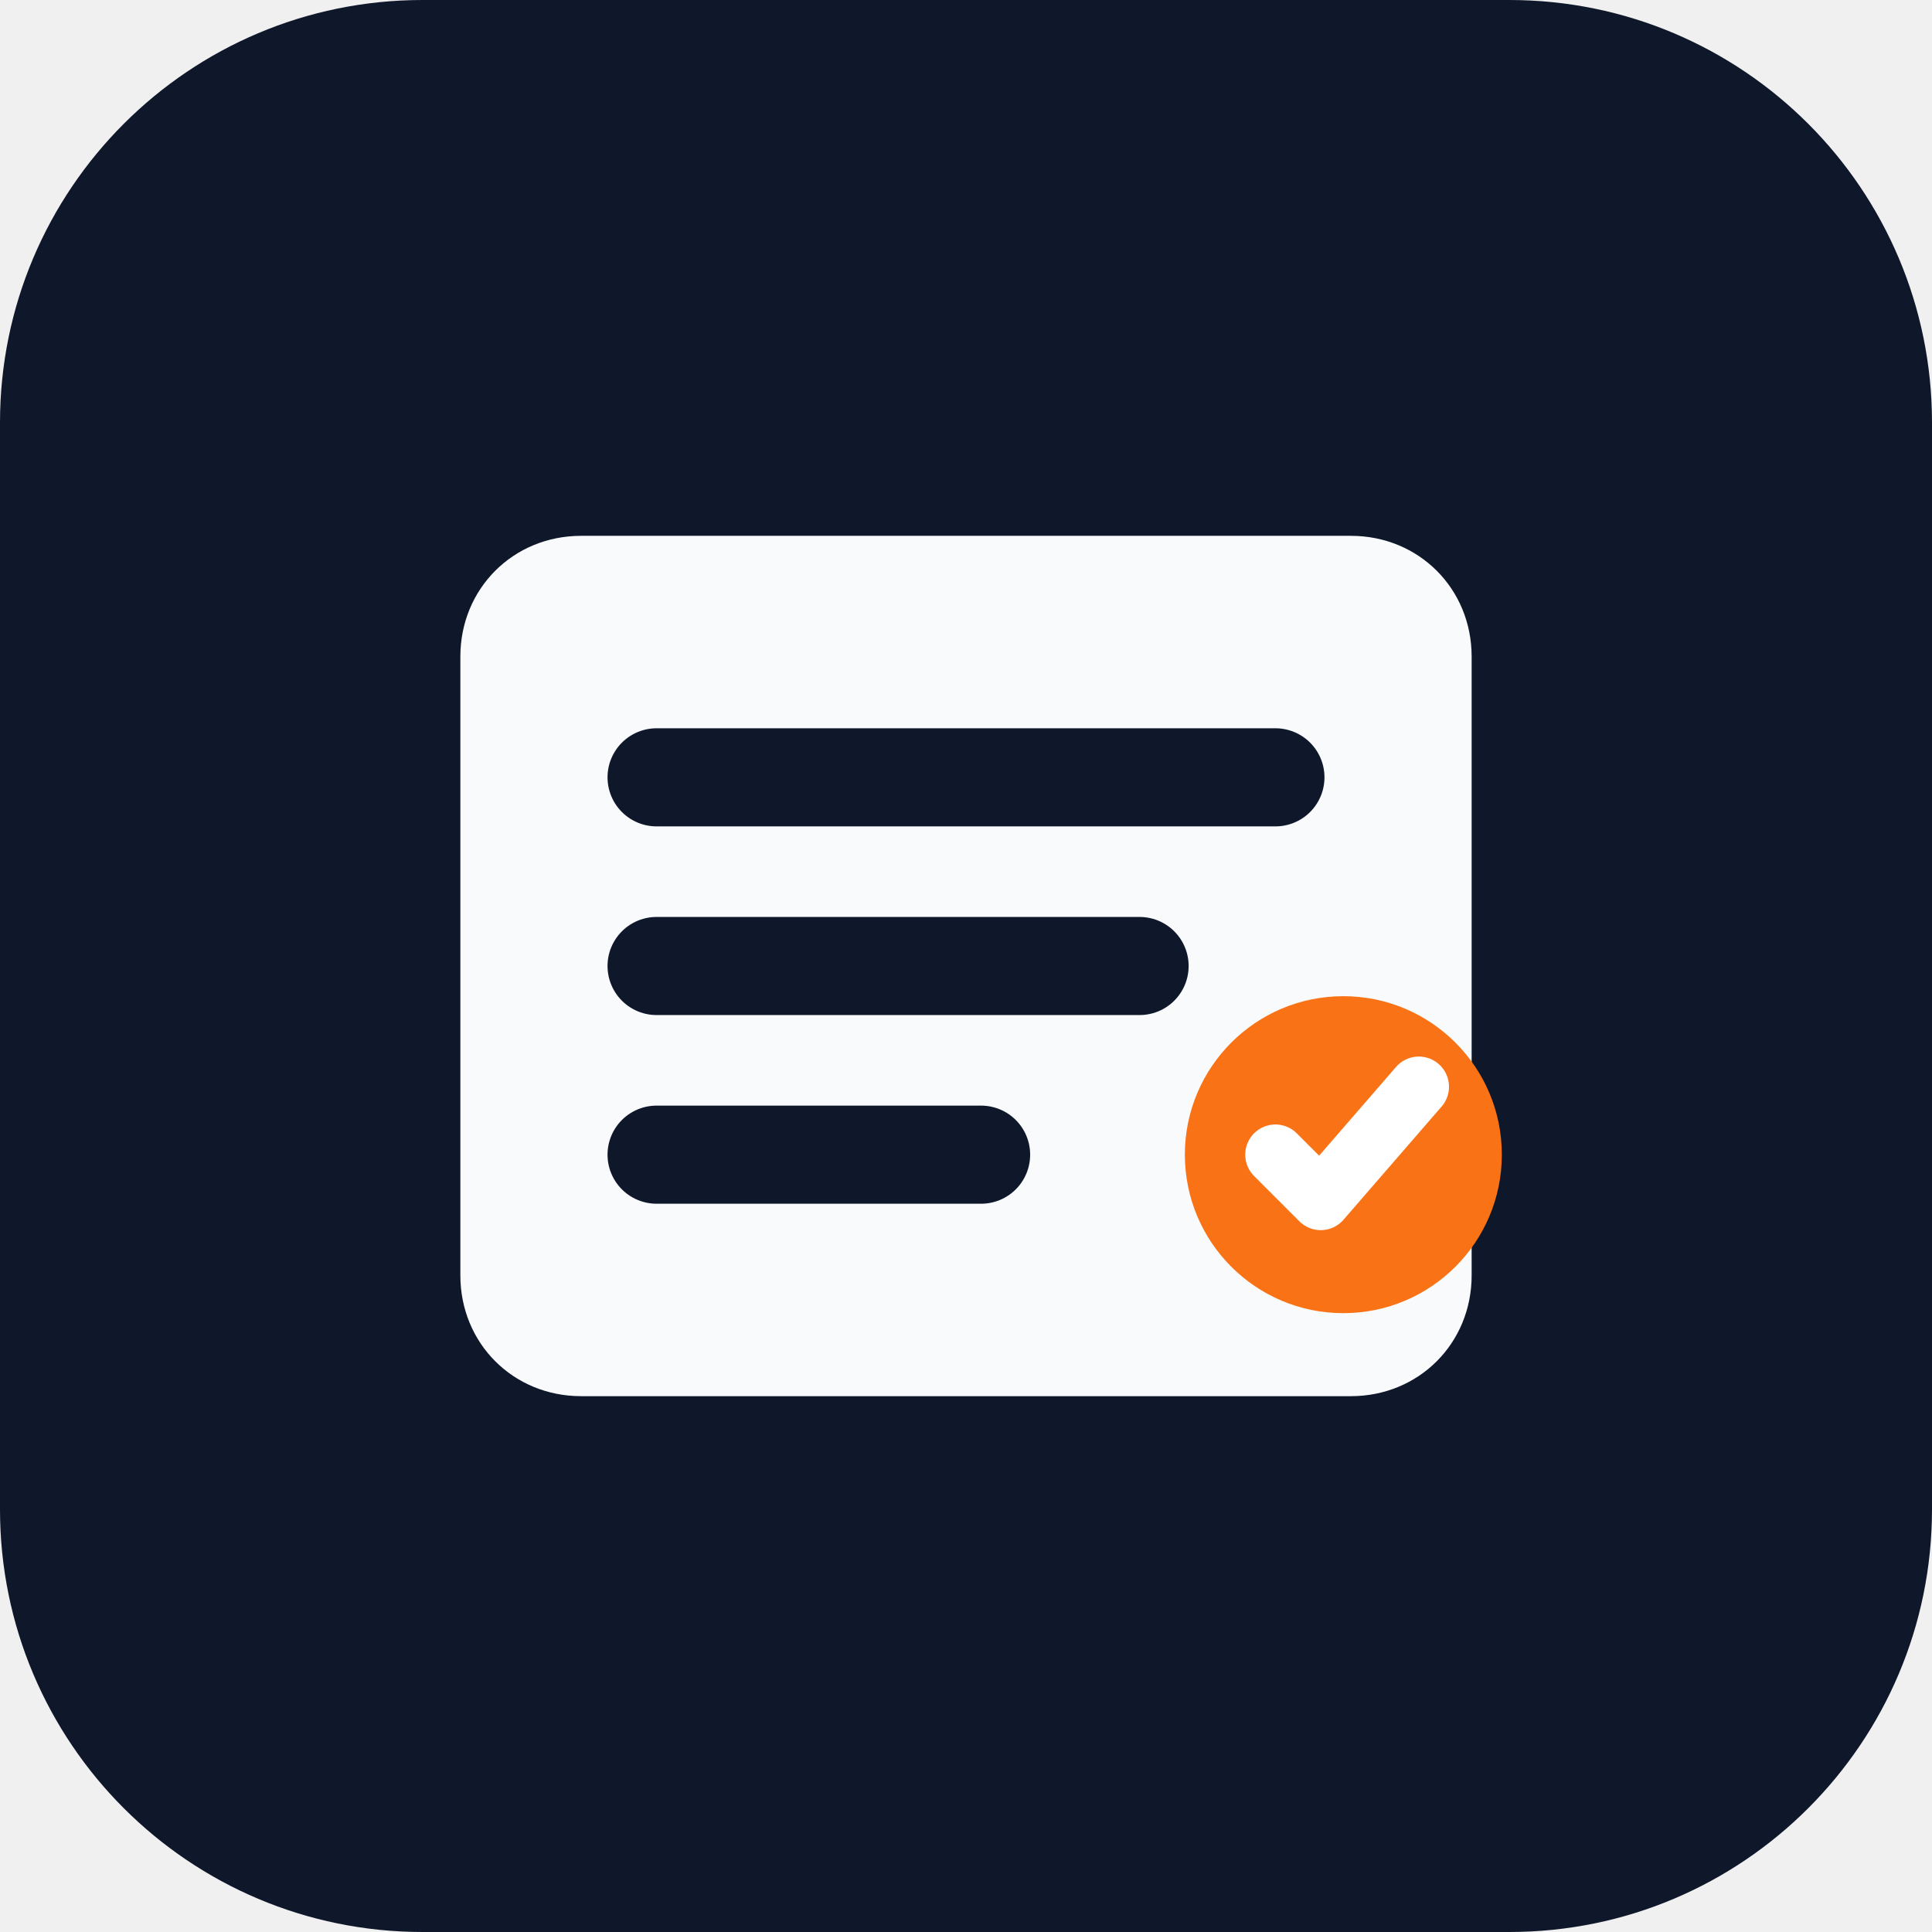
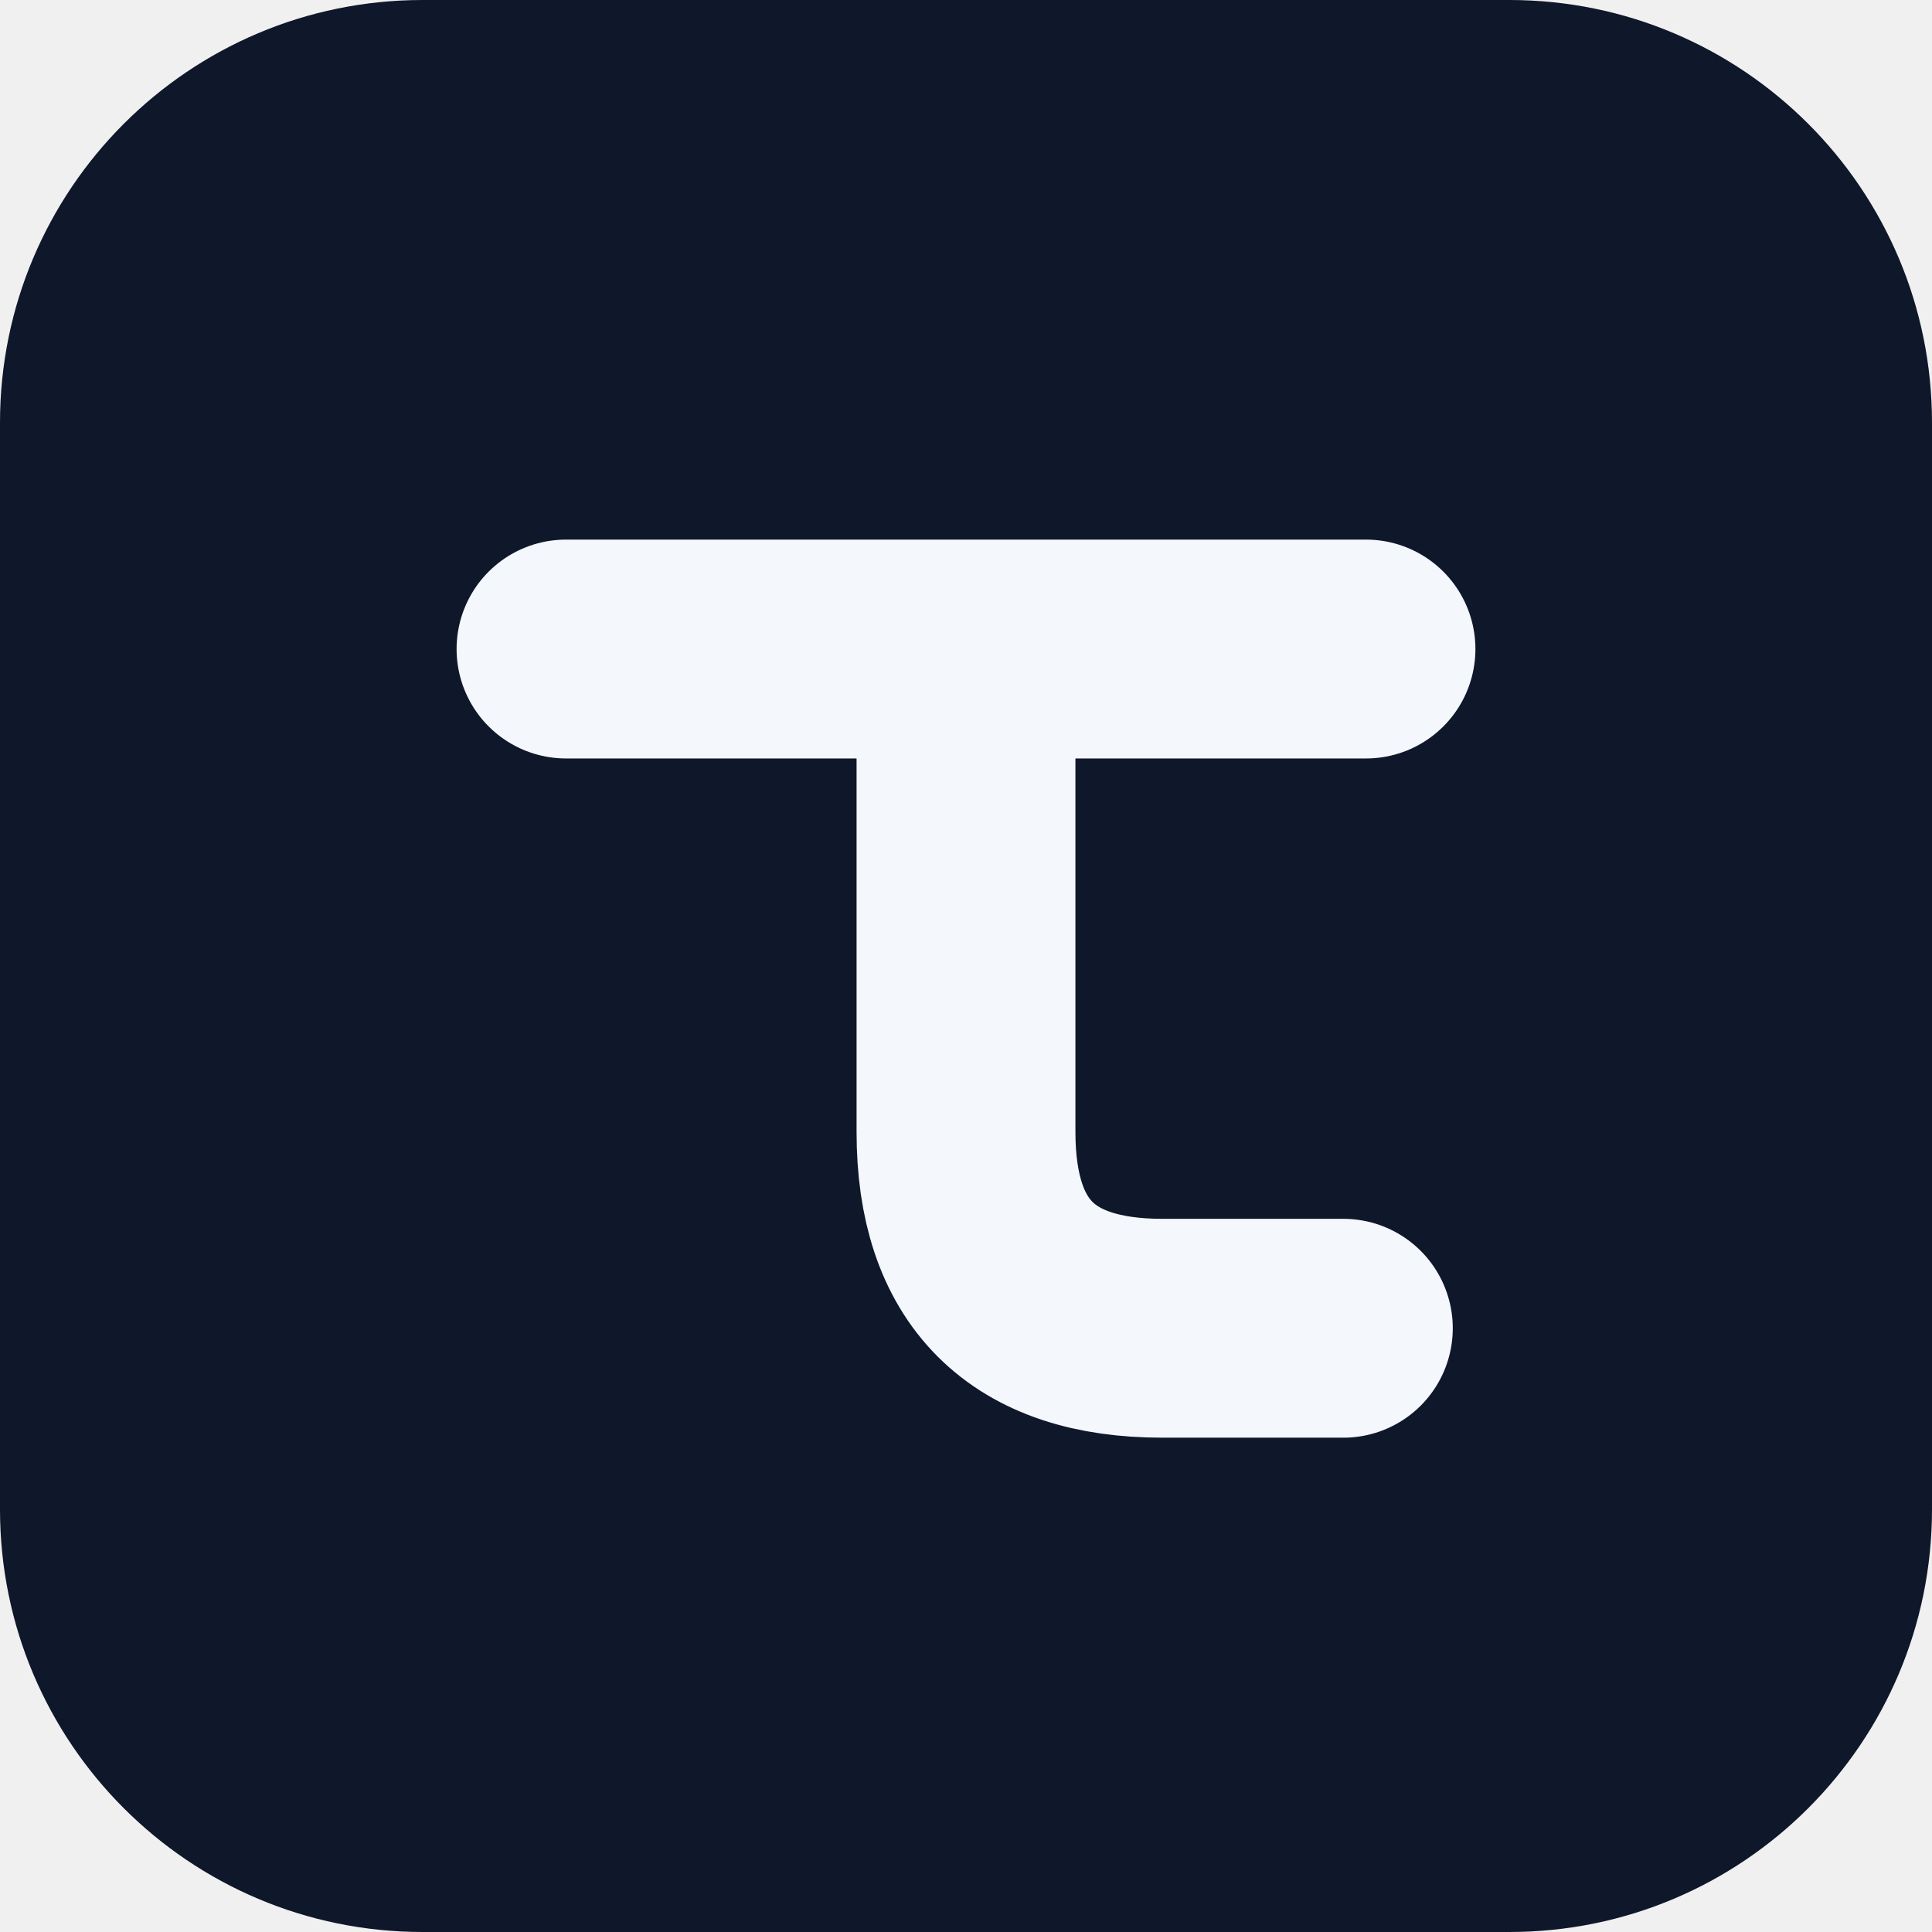
<svg xmlns="http://www.w3.org/2000/svg" viewBox="0 0 512 512">
  <rect width="512" height="512" rx="112" fill="#0f172a" />
-   <path d="M154 142h204c18 0 32 14 32 32v164c0 18-14 32-32 32H154c-18 0-32-14-32-32V174c0-18 14-32 32-32Z" fill="#f8fafc" />
-   <path d="M174 206h164M174 256h128M174 306h86" stroke="#0f172a" stroke-width="26" stroke-linecap="round" />
-   <circle cx="356" cy="306" r="42" fill="#f97316" />
-   <path d="m338 306 12 12 26-30" fill="none" stroke="#fff" stroke-width="16" stroke-linecap="round" stroke-linejoin="round" />
+   <path d="M150 172 H362 M256 172 V300 Q256 352 308 352 H356" fill="none" stroke="#f4f7fb" stroke-width="58" stroke-linecap="round" stroke-linejoin="round" />
</svg>
